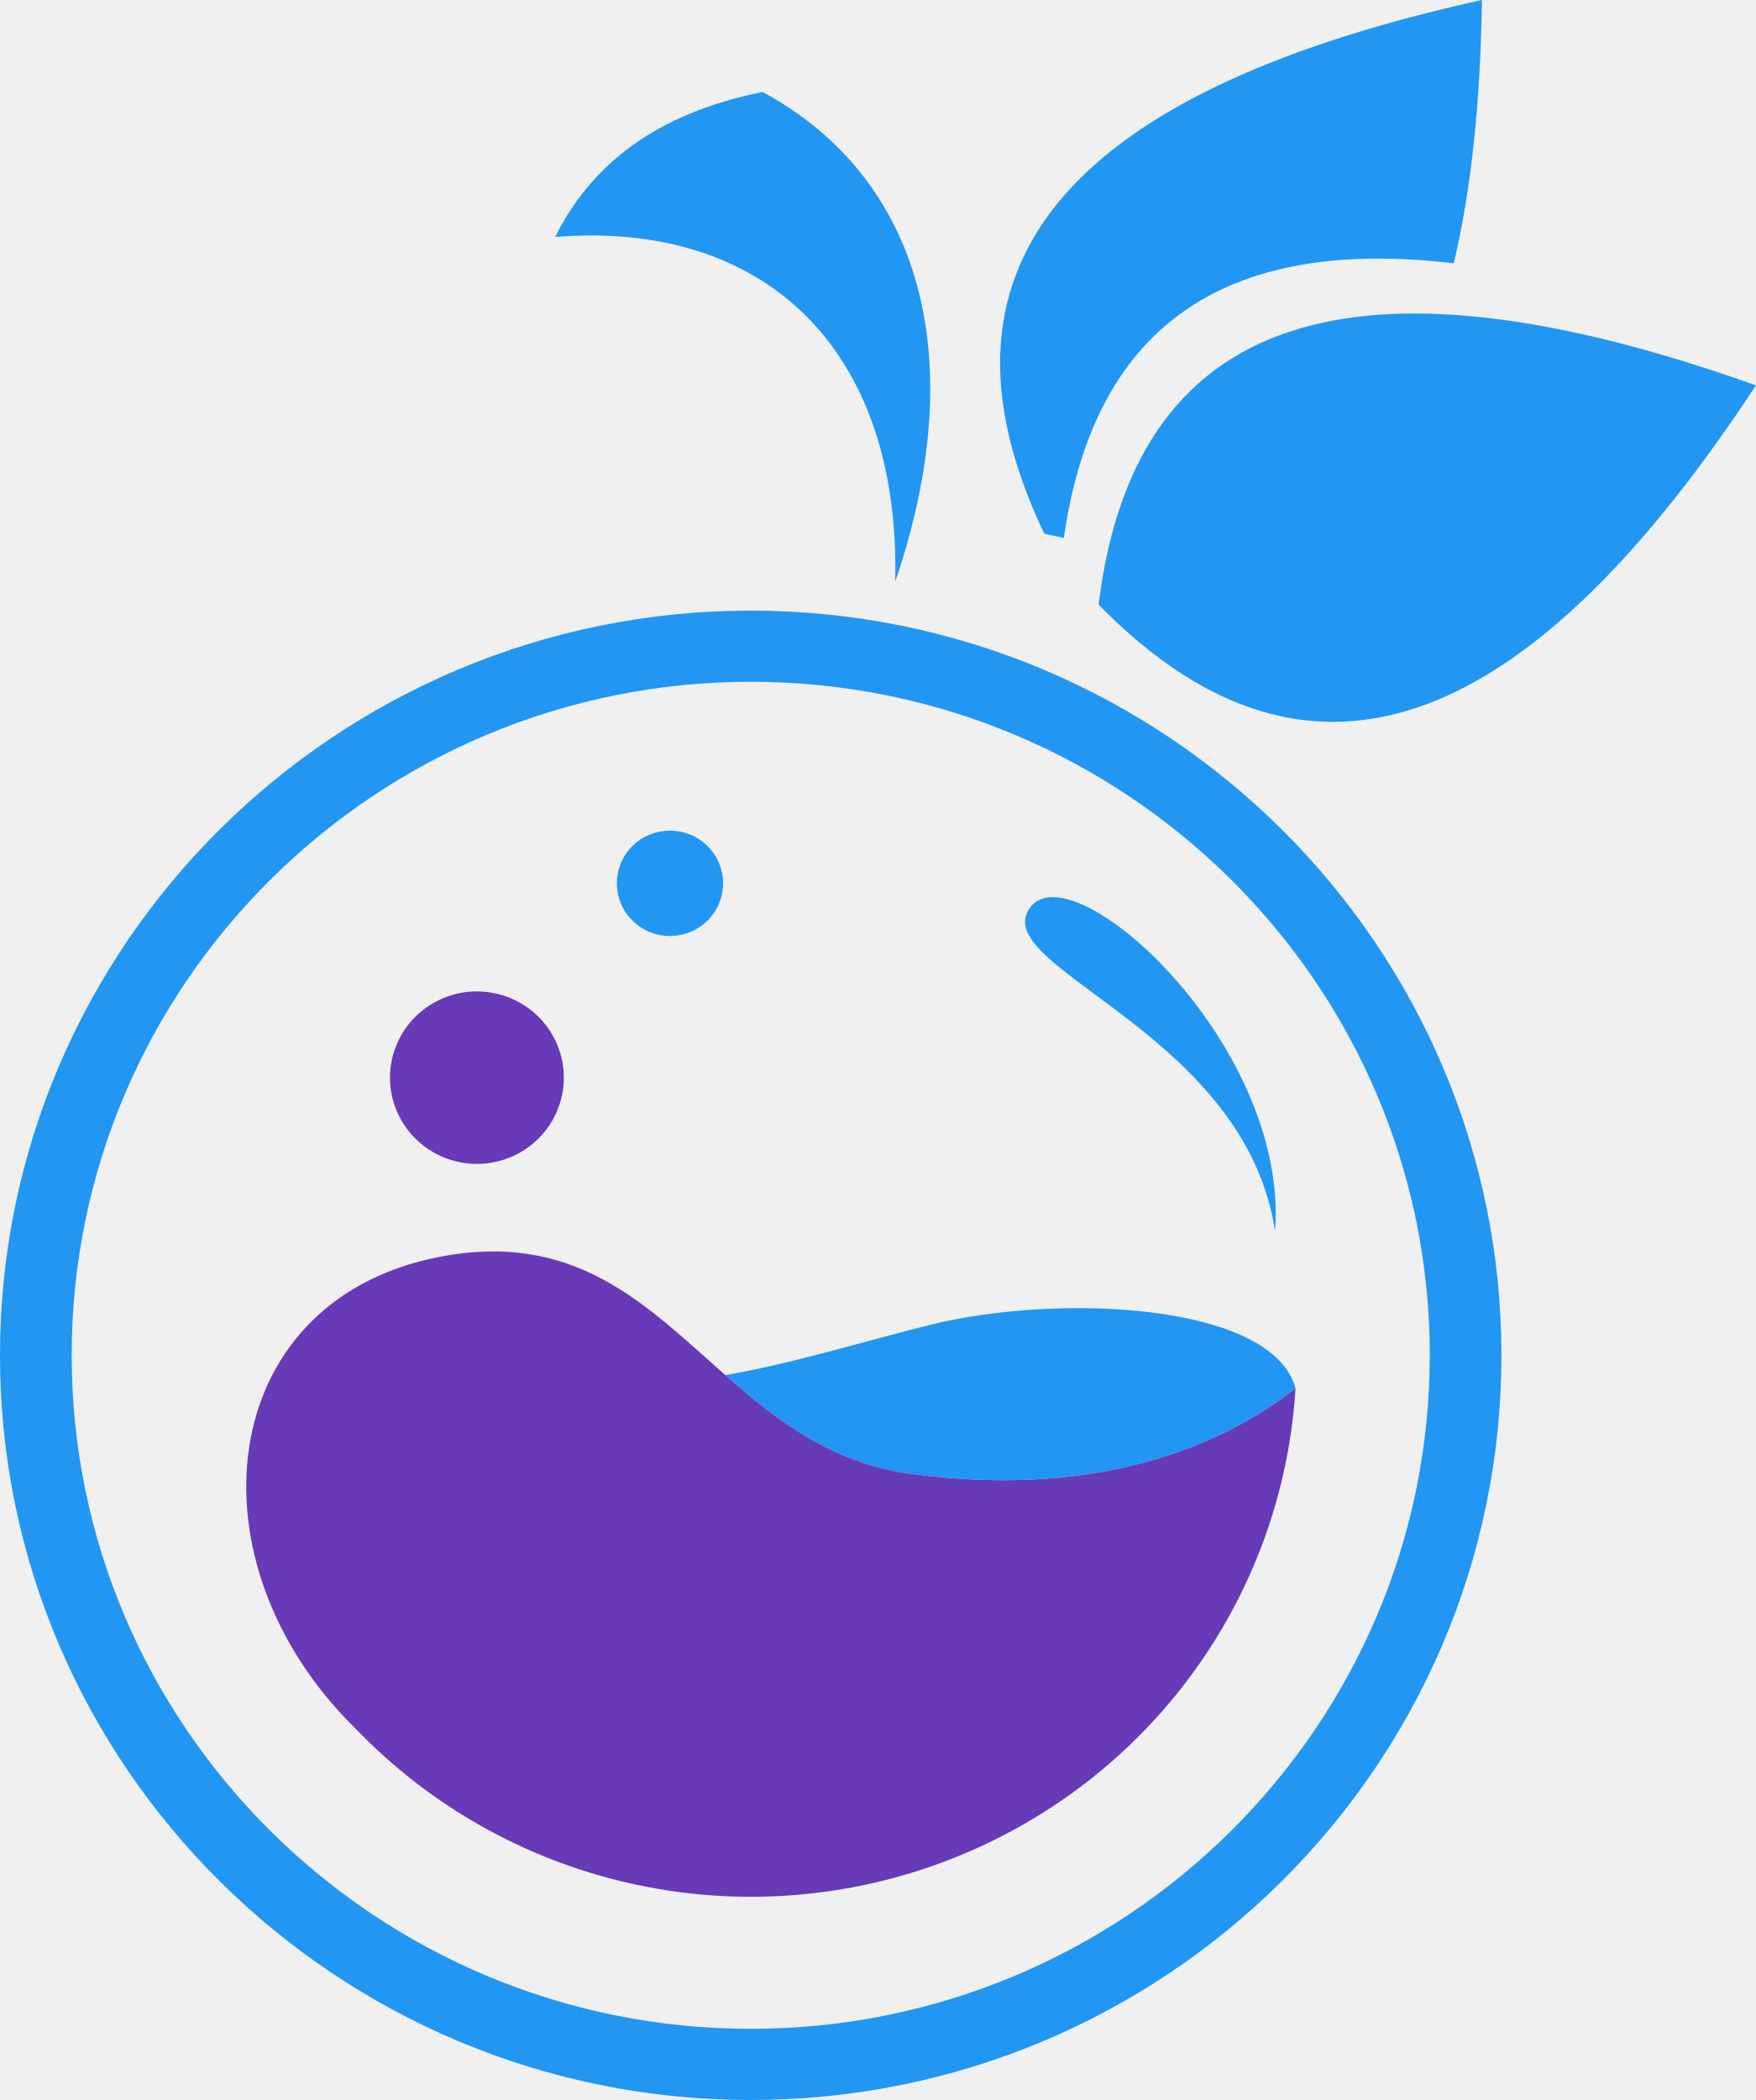
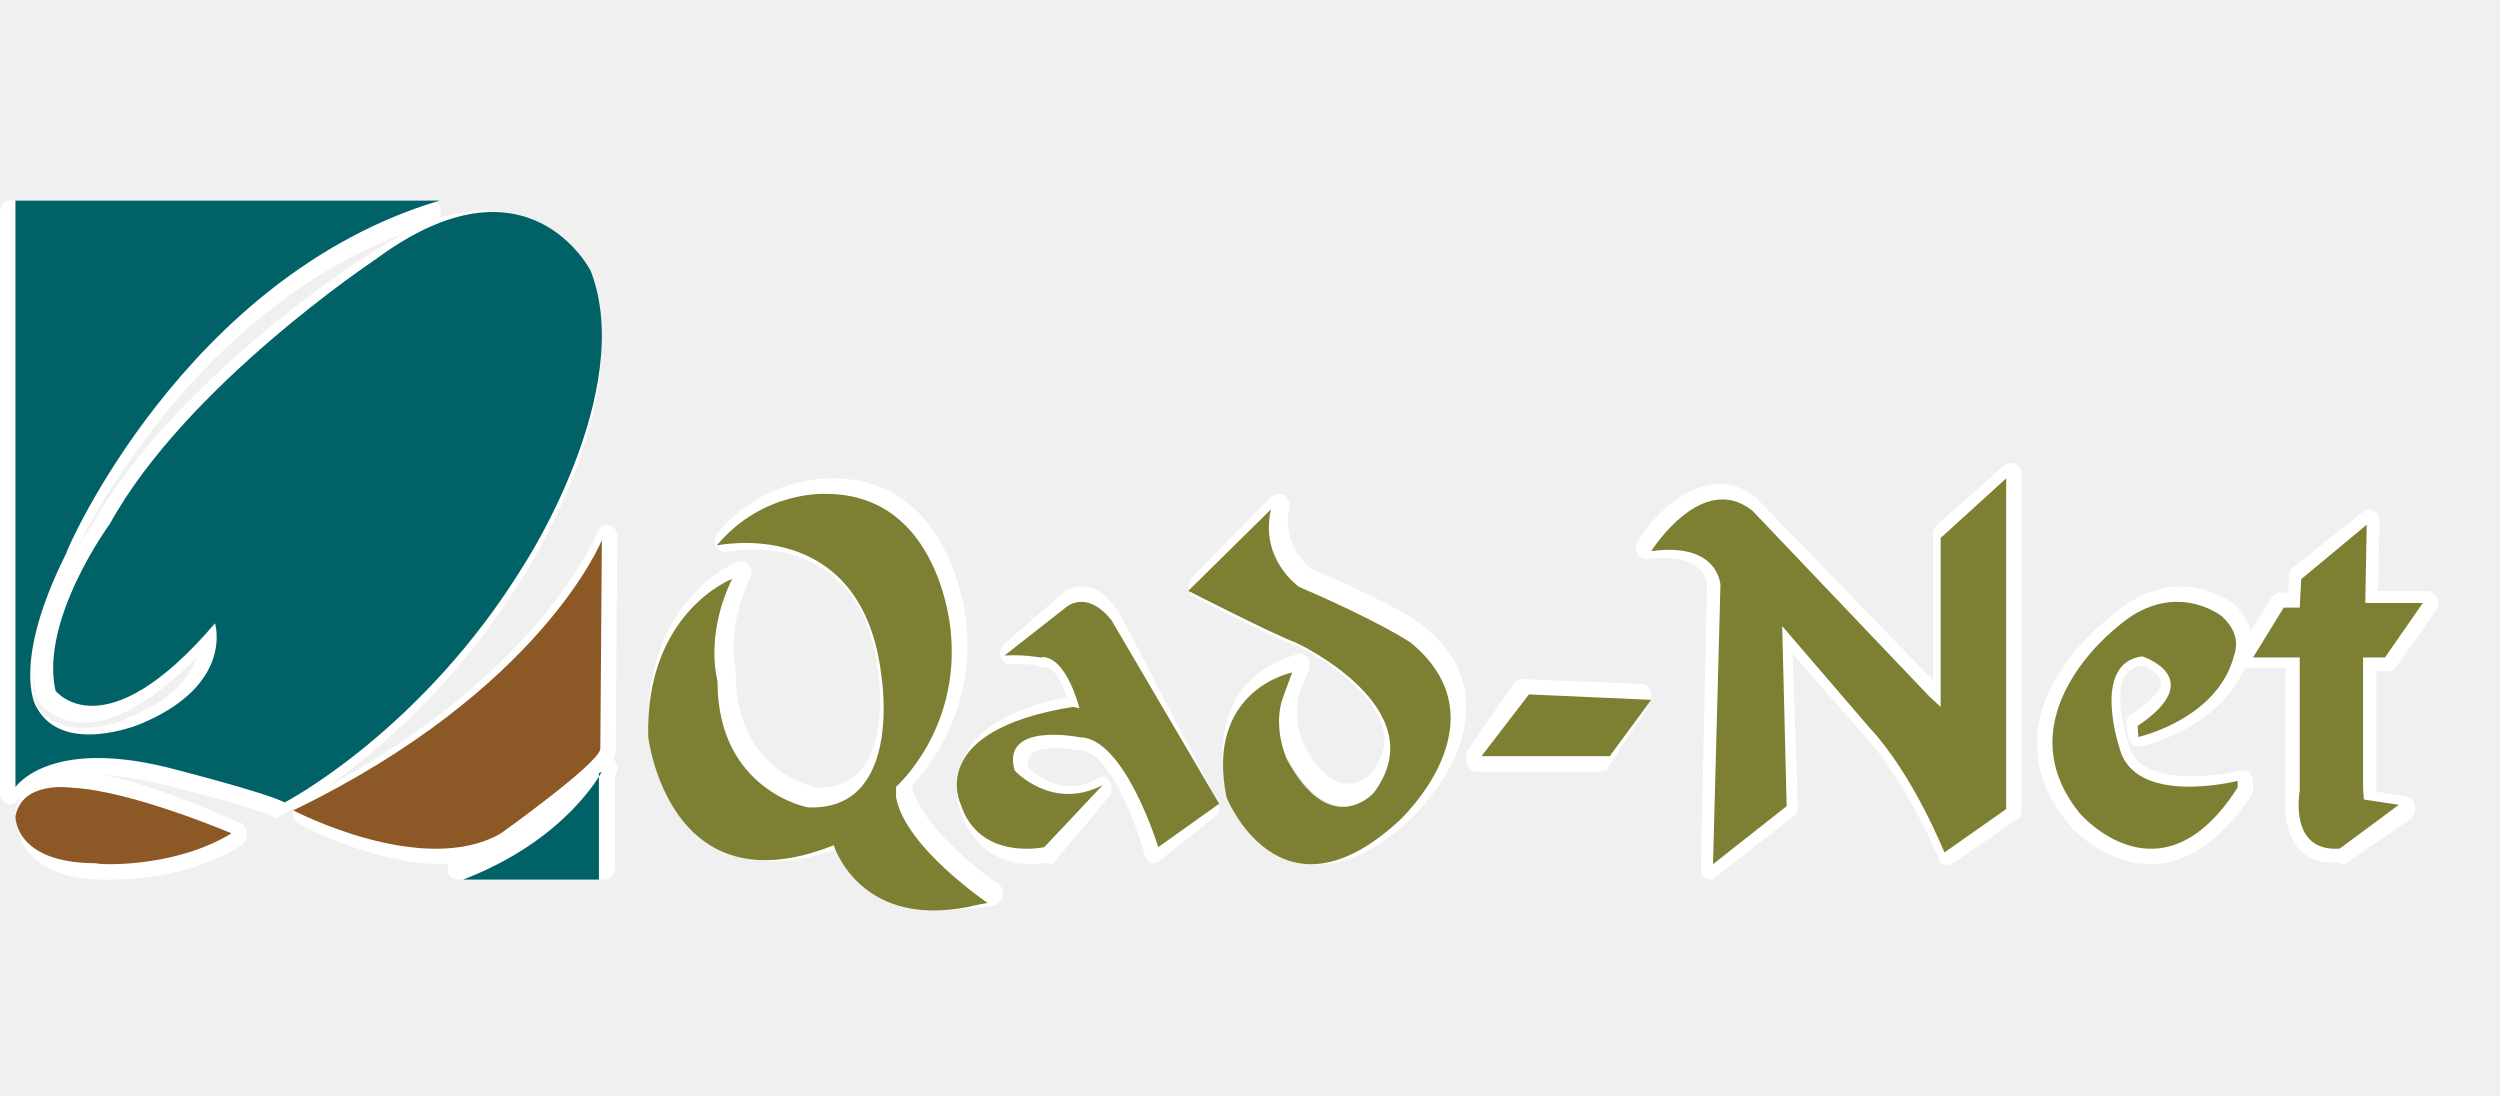
- <svg xmlns="http://www.w3.org/2000/svg" width="46" height="55" viewBox="0 0 46 55" fill="none">
-   <g clip-path="url(#clip0)">
-     <path d="M19.667 55C8.822 55 0 46.25 0 35.497C0 24.743 8.823 15.993 19.667 15.993C30.511 15.993 39.333 24.743 39.333 35.497C39.333 46.25 30.512 55 19.667 55ZM19.667 17.856C9.859 17.856 1.878 25.769 1.878 35.496C1.878 45.223 9.859 53.136 19.667 53.136C29.475 53.136 37.456 45.221 37.456 35.494C37.456 25.767 29.477 17.856 19.667 17.856Z" fill="#2196F3" />
-     <path d="M33.939 36.362C33.327 34.113 27.719 33.871 24.381 34.695C22.633 35.128 20.846 35.692 19.003 36.016C20.352 37.203 21.8 38.325 23.879 38.604C29.036 39.294 32.24 37.69 33.939 36.362Z" fill="#2196F3" />
-     <path d="M23.879 38.604C21.796 38.325 20.352 37.203 19.003 36.016C16.916 34.179 15.059 32.189 11.415 32.938C5.622 34.129 4.86 40.925 9.333 45.292C11.254 47.286 13.72 48.682 16.428 49.308C19.137 49.934 21.971 49.762 24.583 48.814C27.195 47.867 29.471 46.184 31.133 43.972C32.794 41.761 33.77 39.117 33.938 36.364C32.24 37.69 29.036 39.294 23.879 38.604Z" fill="#673AB7" />
-     <path d="M26.91 23.896C26.188 25.433 32.632 27.138 33.403 32.242C33.775 27.218 27.805 21.996 26.91 23.896Z" fill="#2196F3" />
-     <path d="M13.365 30.311C14.527 29.834 15.078 28.513 14.597 27.36C14.116 26.208 12.784 25.661 11.622 26.138C10.46 26.616 9.909 27.936 10.39 29.089C10.871 30.241 12.203 30.788 13.365 30.311Z" fill="#673AB7" />
-     <path d="M18.535 24.11C19.079 23.571 19.079 22.698 18.535 22.159C17.992 21.62 17.111 21.62 16.567 22.159C16.024 22.698 16.024 23.571 16.567 24.11C17.111 24.649 17.992 24.649 18.535 24.11Z" fill="#2196F3" />
-     <path d="M23.451 15.238C25.462 9.348 24.11 4.643 19.979 2.409C17.154 2.978 15.478 4.334 14.544 6.205C20.084 5.761 23.6 9.199 23.451 15.238Z" fill="#2196F3" />
-     <path d="M46 10.092C36.049 6.551 29.768 7.765 28.781 15.835C34.484 21.67 40.229 18.877 46 10.092Z" fill="#2196F3" />
-     <path d="M38.085 6.896C38.547 4.941 38.786 2.63 38.822 0C28.502 2.279 23.847 6.634 27.358 13.978C27.533 14.02 27.701 14.054 27.87 14.088C28.691 8.341 32.303 6.213 38.085 6.896Z" fill="#2196F3" />
-   </g>
-   <defs>
-     <clipPath id="clip0">
-       <rect width="46" height="55" fill="white" />
-     </clipPath>
-   </defs>
+ <svg xmlns="http://www.w3.org/2000/svg" width="162" height="71" viewBox="0 0 162 71" fill="none">
+   <path d="M1.316 14.569V41.137C1.608 39.716 2.242 38 3.362 35.892C3.411 35.794 10.039 20.745 23.878 14.569H1.316ZM26.12 15.157C11.549 20.647 4.532 36.431 4.435 36.578C1.17 43.147 2.388 45.647 2.388 45.647C2.973 46.627 3.899 47.167 5.312 47.167C6.871 47.167 8.236 46.627 8.236 46.529C11.403 45.304 12.378 43.686 12.719 42.608C10.039 45.353 7.553 46.824 5.458 46.824C3.557 46.824 2.631 45.647 2.583 45.549C2.485 45.451 2.485 45.353 2.388 45.304C1.316 40.549 5.507 34.618 5.994 33.98C11.013 25.01 22.758 17.167 23.342 16.873C24.414 16.137 25.292 15.647 26.12 15.157ZM5.994 48.686C7.31 48.686 8.869 48.882 10.526 49.324C11.159 49.471 16.276 50.745 17.933 51.48C19.444 50.647 27.143 45.99 32.943 36.578C32.991 36.48 39.862 25.745 37.133 18.588C37.133 18.49 35.33 15.255 31.432 15.255C29.239 15.255 26.851 16.235 24.268 18.147C24.122 18.245 12.183 26.186 7.31 34.814C7.31 34.814 7.31 34.863 7.261 34.863C7.164 34.961 3.119 40.549 3.899 44.667C4.142 44.814 4.678 45.304 5.702 45.304C7.066 45.304 9.503 44.373 13.158 40.255C13.352 40.108 13.547 40.01 13.791 40.108C14.035 40.157 14.181 40.353 14.278 40.549C14.327 40.696 15.594 45.304 8.967 47.951C8.869 47.951 7.261 48.686 5.507 48.686C3.655 48.686 2.242 47.902 1.559 46.431C1.559 46.431 1.462 46.333 1.462 46.284V49.863C2.193 49.324 3.655 48.686 5.994 48.686ZM17.933 53C17.836 53 17.689 53 17.641 52.902C16.861 52.461 12.768 51.382 10.185 50.745C8.625 50.402 7.261 50.206 5.994 50.206C2.339 50.206 1.17 51.824 1.17 51.824C1.023 52.069 0.682 52.167 0.439 52.069C0.195 52.02 0 51.725 0 51.382V13.735C0 13.294 0.292 13 0.633 13H27.923C28.264 13 28.557 13.294 28.557 13.637C28.557 13.833 28.557 14.029 28.459 14.078C29.483 13.833 30.408 13.637 31.383 13.637C36.061 13.637 38.157 17.608 38.254 17.755C41.276 25.843 34.161 36.971 33.868 37.412C27.29 48.147 18.469 52.706 18.079 52.902C18.079 53 18.031 53 17.933 53Z" fill="white" />
+   <path d="M2.234 52.861C2.234 53.27 2.579 55.416 6.674 55.416H7.118C8.105 55.416 10.918 55.314 13.632 53.985C11.559 53.066 7.711 51.584 5.145 51.482H4.553C3.566 51.482 2.48 51.737 2.234 52.861ZM7.118 57H6.674C4.454 57 2.776 56.336 1.839 55.212C1 54.088 1 52.964 1 52.759V52.708C1.296 50.92 2.579 50 4.553 50C4.997 50 5.342 50.051 5.342 50.051C9.043 50.255 15.26 53.27 15.605 53.321C15.852 53.423 16 53.73 16 53.985C16 54.292 15.901 54.547 15.655 54.752C12.497 56.795 8.648 57 7.118 57Z" fill="white" />
+   <path d="M21.236 52.65C22.938 53.389 25.903 54.473 28.722 54.473C30.18 54.473 31.493 54.177 32.514 53.536C35.09 51.664 38.056 49.25 38.59 48.511L38.688 37.622C36.597 40.874 31.688 47.181 21.236 52.65ZM28.722 56C24.201 56 19.535 53.487 19.389 53.389C19.146 53.29 19 52.995 19 52.65C19 52.403 19.146 52.108 19.389 51.91C34.799 44.274 38.688 34.567 38.736 34.469C38.931 34.124 39.222 33.927 39.465 34.025C39.757 34.124 40 34.37 40 34.715L39.903 48.609V48.757C39.854 49.053 39.708 50.038 33.243 54.818C31.882 55.606 30.424 56 28.722 56Z" fill="white" />
+   <path d="M33.459 55.45H38.473V51.9C37.45 52.9 35.812 54.25 33.459 55.45ZM39.087 57H29.672C29.365 57 29.007 56.75 29.007 56.35C28.955 56 29.211 55.65 29.518 55.55C35.147 53.6 37.808 50.7 38.525 49.7C38.627 49.4 38.78 49.25 38.934 49.15C39.19 48.95 39.446 48.95 39.701 49.15C40.008 49.4 40.111 49.9 39.855 50.25V56.3C39.855 56.65 39.497 57 39.087 57Z" fill="white" />
+   <path d="M54.485 53.322C54.535 53.322 54.683 53.322 54.781 53.419C54.929 53.516 55.077 53.662 55.077 53.856C55.176 54.05 56.31 57.593 60.848 57.593C61.44 57.593 61.982 57.496 62.623 57.399C60.848 56.088 58.283 53.613 57.888 51.187V51.042V50.411C57.888 50.12 57.938 49.974 58.086 49.78C58.283 49.586 61.883 46.237 61.341 40.463C61.341 40.123 60.65 32.31 53.992 32.31H53.844C53.351 32.31 51.082 32.407 48.962 34.009C51.526 34.009 57.247 35.076 58.184 43.132C58.184 43.326 58.875 47.839 56.902 50.605C55.965 51.915 54.535 52.546 52.71 52.449C52.562 52.449 46.397 51.187 46.348 43.763C46.15 43.229 45.854 41.336 46.594 38.764C45.065 40.026 43.092 42.501 43.191 47.208C43.191 47.402 44.128 54.293 49.948 54.293C51.23 54.293 52.66 53.953 54.14 53.322H54.485ZM60.946 59C56.705 59 54.781 56.282 54.239 55.021C52.71 55.555 51.378 55.797 50.145 55.797C43.092 55.797 42.007 47.402 42.007 47.305C41.761 38.764 47.778 36.386 47.827 36.386C48.074 36.289 48.37 36.386 48.567 36.678C48.715 36.92 48.764 37.212 48.616 37.454C46.989 40.9 47.679 43.326 47.679 43.374V43.666C47.679 49.974 52.66 50.944 52.907 51.042H53.055C54.288 51.042 55.275 50.605 55.965 49.683C57.543 47.548 56.902 43.471 56.902 43.471C56.064 36.678 51.477 35.61 48.764 35.61C47.778 35.61 47.137 35.756 47.137 35.756C46.791 35.853 46.594 35.659 46.397 35.416C46.249 35.125 46.348 34.785 46.495 34.542C49.258 31.243 52.809 31 53.844 31H53.992C61.834 31 62.623 40.366 62.623 40.463C63.166 46.237 60.059 49.877 59.121 50.847V51.042C59.615 53.322 63.215 56.282 64.645 57.253C64.892 57.399 65.04 57.69 64.99 58.029C64.892 58.321 64.744 58.563 64.448 58.66L63.856 58.757C62.821 58.854 61.883 59 60.946 59Z" fill="white" />
+   <path d="M70.018 47.024C72.509 47.121 74.342 51.925 74.999 53.962L77.584 51.925L71.381 40.232C70.958 39.601 70.488 39.31 70.112 39.31C69.83 39.31 69.595 39.504 69.595 39.504L67.246 41.445C67.575 41.542 67.762 41.542 67.95 41.639C69.83 41.736 70.629 45.278 70.723 45.617C70.77 45.908 70.723 46.151 70.582 46.345C70.394 46.491 70.206 46.588 69.971 46.491L69.642 46.442C69.078 46.491 68.467 46.685 67.95 46.782H68.373C69.219 46.879 69.83 46.976 70.018 47.024ZM66.071 47.558C64.473 48.286 63.815 49.159 63.486 49.887C63.016 51.051 63.439 52.022 63.439 52.022V52.119C64.003 54.156 65.601 54.593 66.823 54.593C67.105 54.593 67.386 54.593 67.575 54.496L69.36 52.361C67.105 52.458 65.601 50.663 65.601 50.615C65.507 50.517 65.46 50.42 65.46 50.323C65.131 49.159 65.46 48.48 65.695 48.092C65.836 47.849 65.883 47.655 66.071 47.558ZM66.87 56C64.614 56 62.969 54.739 62.264 52.652C62.123 52.361 61.7 50.857 62.358 49.256C63.251 47.218 65.507 45.908 69.125 45.181C68.843 44.307 68.326 43.24 67.762 43.24H67.575C67.575 43.24 66.823 42.949 65.46 43.046C65.131 43.046 64.943 42.852 64.849 42.609C64.755 42.367 64.849 41.978 65.084 41.736L68.749 38.534C68.749 38.534 69.266 38 70.112 38C70.958 38 71.71 38.534 72.368 39.504L72.462 39.601L78.9 51.925C79.088 52.264 78.994 52.701 78.759 52.895L75.094 55.806C74.953 55.903 74.718 56 74.576 55.903C74.389 55.806 74.248 55.66 74.201 55.466C73.449 52.798 71.71 48.625 70.018 48.625H69.877C69.877 48.625 69.219 48.48 68.467 48.48C67.575 48.48 66.964 48.625 66.728 49.014C66.635 49.159 66.588 49.45 66.635 49.693C66.963 50.081 67.997 50.954 69.36 50.954C69.971 50.954 70.582 50.76 71.146 50.42C71.475 50.226 71.757 50.323 71.898 50.663C72.086 50.954 72.086 51.391 71.851 51.633L68.373 55.806C68.326 55.903 68.138 56 68.091 56C67.997 55.806 67.575 56 66.87 56Z" fill="white" />
+   <path d="M80.797 50.768C81.043 51.311 82.523 54.47 85.531 54.47C87.108 54.47 88.834 53.581 90.659 51.854C90.659 51.854 93.765 48.942 93.667 45.882C93.568 44.45 92.878 43.117 91.349 41.933C91.349 41.933 89.377 40.551 84.446 38.478C84.446 38.478 84.347 38.478 84.347 38.428C83.558 37.886 82.276 36.504 82.03 34.628L78.825 37.886C80.452 38.675 83.706 40.304 84.594 40.551C84.84 40.65 90.116 43.117 90.905 46.869C91.201 48.349 90.807 49.781 89.771 51.212C89.722 51.311 88.785 52.298 87.355 52.298C85.826 52.298 84.495 51.114 83.312 48.892C83.262 48.794 82.227 46.523 83.016 44.253C82.375 44.648 81.635 45.191 81.191 46.079C80.55 47.362 80.402 48.892 80.797 50.768ZM85.432 56C81.438 56 79.613 51.558 79.515 51.41C79.515 51.41 79.515 51.311 79.466 51.212C78.972 48.892 79.219 46.967 80.057 45.339C81.487 42.92 83.953 42.476 84.1 42.377C84.347 42.278 84.594 42.476 84.742 42.624C84.889 42.821 84.889 43.167 84.84 43.364L84.249 44.796C83.657 46.326 84.446 48.152 84.446 48.152C85.284 49.88 86.32 50.768 87.355 50.768C88.193 50.768 88.834 50.126 88.834 50.126C89.574 49.139 89.87 48.251 89.623 47.264C89.081 44.746 85.531 42.575 84.199 41.933C82.917 41.489 77.542 38.774 77.394 38.675C77.148 38.577 77.099 38.33 77 38.132C77 37.886 77.099 37.589 77.246 37.392L82.424 32.16C82.671 32.012 83.016 31.913 83.262 32.111C83.46 32.259 83.657 32.654 83.558 32.9C83.016 35.27 84.742 36.701 85.037 36.898C90.116 39.021 92.089 40.403 92.138 40.501C94.061 42.032 94.998 43.71 94.998 45.733C95.097 49.584 91.694 52.742 91.546 52.94C89.377 55.013 87.355 56 85.432 56Z" fill="white" />
+   <path d="M97.066 48.446H103.56L105.123 46.089L98.915 45.768L97.066 48.446ZM103.844 50H95.644C95.407 50 95.171 49.786 95.028 49.518C94.981 49.196 94.981 48.821 95.123 48.607L98.061 44.322C98.204 44.107 98.393 44 98.535 44L106.403 44.322C106.64 44.322 106.876 44.536 106.972 44.804C107.019 45.125 107.019 45.393 106.876 45.661L104.223 49.678C104.223 49.893 104.081 50 103.844 50Z" fill="white" />
+   <path d="M108.239 34.754C111.95 34.9 111.95 37.849 111.95 37.898L111.554 54.872L115.116 52.164L114.819 40.654C114.819 40.413 114.968 40.026 115.216 39.977C115.463 39.881 115.76 39.881 115.909 40.122L121.797 46.844C124.072 49.214 125.854 52.841 126.547 54.437L129.713 52.261V32.336L126.645 35.093V45.877C126.645 46.119 126.448 46.409 126.25 46.603C126.003 46.651 125.656 46.651 125.507 46.409L124.815 45.684L112.989 33.594C112.544 33.255 111.95 32.965 111.406 32.965C110.317 32.868 109.13 33.836 108.239 34.754ZM110.861 57C110.763 57 110.614 57 110.565 56.903C110.317 56.855 110.218 56.565 110.218 56.226L110.614 37.849C110.614 37.656 110.466 36.157 107.745 36.157C107.448 36.157 107.151 36.157 106.755 36.254C106.507 36.254 106.26 36.157 106.111 35.867C105.963 35.625 105.963 35.335 106.111 35.093C106.161 34.9 108.486 31.369 111.406 31.369C112.296 31.369 113.089 31.659 113.781 32.24C113.781 32.24 113.88 32.24 113.88 32.336L125.26 44.088V34.658C125.26 34.367 125.359 34.222 125.507 34.029L129.862 30.16C130.109 29.967 130.356 29.967 130.604 30.064C130.851 30.16 131 30.402 131 30.741V52.502C131 52.793 130.901 53.035 130.653 53.131L126.547 55.936C126.398 56.033 126.151 56.13 126.003 56.033C125.854 55.936 125.656 55.888 125.606 55.597C125.606 55.501 123.528 50.665 120.856 47.715L116.156 42.347L116.502 52.309C116.502 52.599 116.403 52.841 116.156 52.938L111.257 56.758C111.158 56.903 111.01 57 110.861 57Z" fill="white" />
+   <path d="M141.225 39.557C139.979 39.557 138.734 40.092 137.489 41.114C137.384 41.211 133.803 43.886 133.389 47.535C133.232 49.238 133.803 50.843 135.049 52.351C135.049 52.351 136.97 54.492 139.357 54.492C141.018 54.492 142.523 53.519 144.028 51.719C143.457 51.816 142.678 51.913 141.952 51.913C138.111 51.913 136.866 50.114 136.554 48.703C136.45 48.411 135.36 45.151 136.554 43.205C137.021 42.378 137.8 41.843 138.785 41.746H139.046C139.305 41.843 141.225 42.476 141.433 44.178C141.536 44.859 141.277 45.589 140.602 46.368C142.107 45.687 143.872 44.422 144.443 42.378C144.443 42.281 144.443 42.281 144.547 42.184C144.547 42.135 144.858 41.503 143.872 40.53C143.717 40.335 142.678 39.557 141.225 39.557ZM139.357 56C136.295 56 134.115 53.519 134.064 53.422C132.454 51.524 131.831 49.481 132.039 47.34C132.558 43.108 136.554 40.141 136.71 39.995C138.111 38.73 139.72 38 141.277 38C143.301 38 144.599 39.07 144.702 39.07C146.364 40.676 145.948 42.184 145.689 42.573C144.443 47 138.942 48.362 138.734 48.362C138.526 48.362 138.319 48.362 138.215 48.265C138.059 48.168 137.955 47.973 137.903 47.73L137.8 47C137.696 46.757 137.903 46.368 138.111 46.27C140.031 45.054 140.031 44.324 140.031 44.178C139.979 43.692 139.201 43.254 138.785 43.108C138.319 43.205 137.955 43.449 137.696 43.789C137.021 44.957 137.644 47.34 137.903 48.168C138.215 49.578 139.617 50.308 142.055 50.308C143.717 50.308 145.17 49.919 145.17 49.919C145.429 49.87 145.584 49.919 145.793 50.114C145.948 50.308 146 50.454 146 50.746V51.184C146 51.378 145.948 51.427 145.845 51.622C143.872 54.492 141.693 56 139.357 56Z" fill="white" />
+   <path d="M146.911 41.827H148.757C149.155 41.827 149.405 42.18 149.405 42.533V51.309V51.511C149.306 51.864 149.205 53.075 149.704 53.781C150.003 54.235 150.502 54.436 151.301 54.436L153.595 52.873L153.046 52.671C152.747 52.621 152.497 52.419 152.497 52.066L152.398 51.309V42.634C152.398 42.18 152.747 41.928 153.046 41.928H154.243L155.79 39.86H153.296C153.146 39.86 152.997 39.809 152.796 39.607C152.647 39.406 152.647 39.254 152.647 39.053L152.747 35.27L149.605 37.741L149.555 39.254C149.555 39.607 149.205 39.961 148.906 39.961H148.208L146.911 41.827ZM151.201 55.899C150.103 55.899 149.306 55.546 148.757 54.739C147.859 53.428 148.108 51.662 148.108 51.208V43.289H145.614C145.365 43.289 145.165 43.088 145.066 42.836C144.966 42.533 144.966 42.281 145.165 41.978L147.21 38.7C147.409 38.498 147.56 38.397 147.809 38.397H148.257L148.357 37.287C148.357 37.035 148.408 36.833 148.657 36.733L153.146 33.151C153.395 32.95 153.595 32.95 153.845 33.151C154.094 33.252 154.193 33.504 154.193 33.908L154.094 38.296H157.285C157.536 38.296 157.785 38.498 157.934 38.75C158.034 39.053 158.034 39.305 157.835 39.607L155.291 43.189C155.141 43.39 154.992 43.491 154.792 43.491H153.994V51.309L155.939 51.612C156.238 51.662 156.437 51.864 156.488 52.217C156.588 52.52 156.437 52.873 156.188 53.075L152.099 55.899C151.999 56 151.948 56 151.799 56C151.45 55.899 151.301 55.899 151.201 55.899Z" fill="white" />
+   <path d="M28.483 13H1V51.008C1 51.008 3.107 47.832 10.798 49.718C10.798 49.718 17.265 51.355 18.441 52C18.441 52 27.357 47.386 33.97 36.569C33.97 36.569 41.27 25.355 38.282 17.565C38.282 17.565 34.215 9.477 24.319 16.821C24.319 16.821 12.072 24.958 7.124 33.939C7.124 33.939 2.568 40.141 3.596 44.756C3.596 44.756 6.732 48.824 13.933 40.389C13.933 40.389 15.207 44.408 9.034 46.939C9.034 46.939 3.988 49.023 2.323 45.748C2.323 45.748 0.706 43.019 4.282 35.874C4.233 35.775 11.974 17.912 28.483 13Z" fill="#006166" />
+   <path d="M15 54C15 54 8.504 51.231 4.676 51.046C4.676 51.046 1.453 50.538 1 52.893C1 52.893 0.899 55.939 6.238 55.939C6.238 56.032 11.223 56.309 15 54Z" fill="#8C5926" />
+   <path d="M39 35C39 35 35.108 44.723 19 52.51C19 52.51 27.374 56.912 32.448 54.01C32.448 54.01 38.754 49.511 38.901 48.544L39 35Z" fill="#8C5926" />
+   <path d="M39 50C39 50 36.75 54.415 30 57H38.809V50.108L39 50Z" fill="#006166" />
+   <path d="M47.441 37.511C47.441 37.511 41.806 39.675 42.005 47.74C42.005 47.74 43.302 59.051 54.025 54.773C54.025 54.773 55.771 60.526 63.451 58.609L64 58.51C64 58.51 58.663 54.92 58.065 51.675V50.986C58.065 50.986 62.254 47.298 61.606 40.905C61.606 40.905 60.958 32.004 53.526 32.004C53.526 32.004 49.437 31.758 46.444 35.348C46.444 35.348 55.87 33.282 57.117 43.806C57.117 43.806 58.564 52.609 52.329 52.314C52.329 52.314 46.494 51.232 46.494 44.15C46.494 44.052 45.646 41.249 47.441 37.511Z" fill="#7D8033" />
+   <path d="M65.091 42.477L69.036 39.384C69.036 39.384 70.351 38.119 72.02 40.181L79 52.083L75.055 54.894C75.055 54.894 72.88 47.772 69.947 47.772C69.947 47.772 64.838 46.741 65.749 49.927C65.749 49.927 68.176 52.598 71.464 50.864L67.671 54.894C67.671 54.894 63.472 55.831 62.259 52.13C62.259 52.13 59.881 47.35 69.542 45.804L69.947 45.897C69.947 45.897 69.137 42.571 67.519 42.571C67.671 42.711 66.71 42.383 65.091 42.477Z" fill="#7D8033" />
+   <path d="M82.363 33L77 38.288C77 38.288 82.666 41.187 83.981 41.645C83.981 41.645 93.189 45.916 88.99 51.408C88.99 51.408 86.207 54.459 83.374 49.171C83.374 49.171 82.413 47.035 83.172 45.103L83.728 43.577C83.728 43.577 78.062 44.696 79.479 51.663C79.479 51.663 82.919 60.307 90.659 53.188C90.659 53.188 97.641 46.781 91.418 41.645C91.418 41.645 89.395 40.272 84.184 38.034C84.184 38.034 81.604 36.255 82.363 33Z" fill="#7D8033" />
+   <path d="M99.075 45L96 49H104.309L107 45.35L99.075 45Z" fill="#7D8033" />
+   <path d="M107 35.714C107 35.714 110.279 30.476 113.558 33.095L125.033 45.143L125.756 45.81V34.857L130 31V52.429L125.998 55.238C125.998 55.238 123.973 50.191 121.176 47.191L115.486 40.572L115.776 52.238L111.002 56L111.485 37.905C111.485 38.048 111.485 35.095 107 35.714Z" fill="#7D8033" />
+   <path d="M143.961 39.923C143.961 39.923 140.794 37.407 137.133 40.682C137.133 40.682 129.712 46.425 134.758 52.691C134.758 52.691 140.003 58.861 145 51.029V50.602C145 50.602 138.271 52.311 137.331 48.419C137.331 48.419 135.5 42.961 138.815 42.533C138.815 42.533 143.17 43.91 138.518 47.042L138.568 47.755C138.568 47.755 143.664 46.615 144.753 42.533C144.753 42.439 145.396 41.205 143.961 39.923Z" fill="#7D8033" />
+   <path d="M153.364 34L149.116 37.531L149.022 39.371H147.983L146 42.605H149.022V51.259C149.022 51.259 148.267 55.237 151.618 54.989L155.442 52.154L153.176 51.806L153.128 51.06V42.605H154.545L157 39.073H153.27L153.364 34Z" fill="#7D8033" />
</svg>
